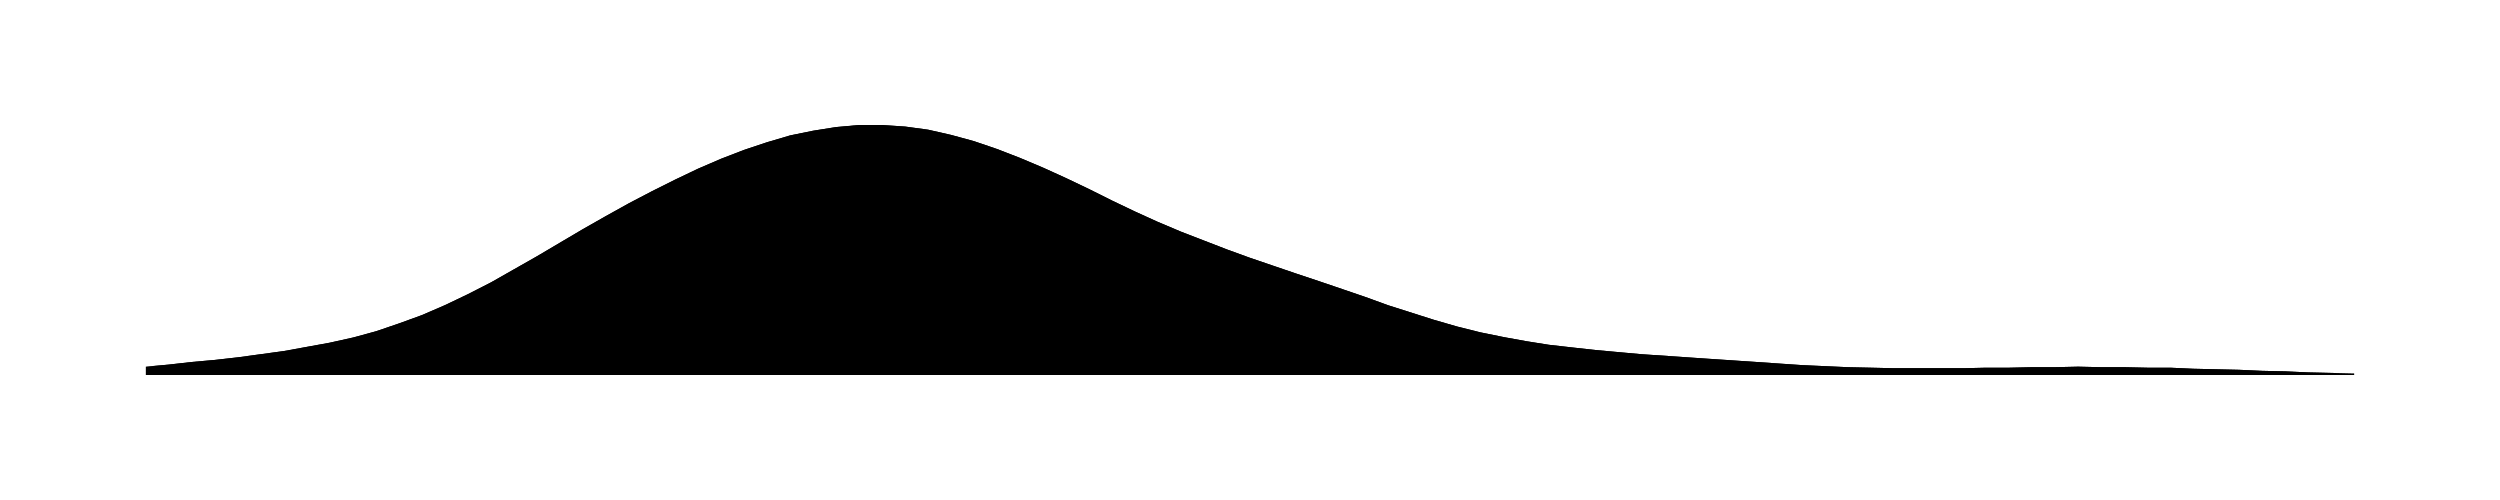
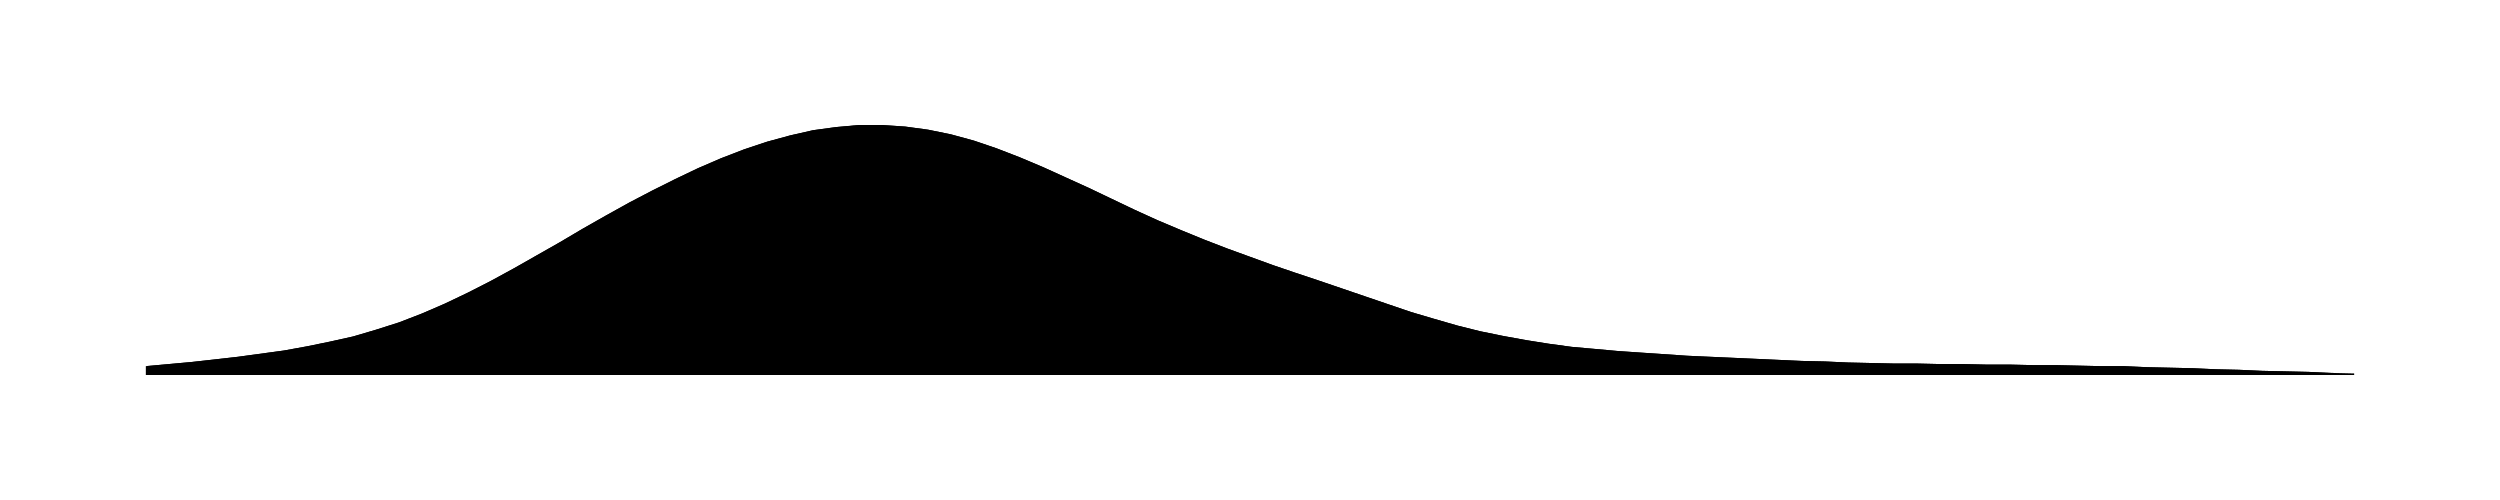
<svg xmlns="http://www.w3.org/2000/svg" viewBox="0 0 480 96">
-   <path id="a" d="M28.0 70.4L32.4 70.0L36.8 69.5L41.3 69.1L45.7 68.6L50.1 68.0L54.5 67.4L58.9 66.6L63.3 65.8L67.8 64.8L72.2 63.6L76.6 62.1L81.0 60.5L85.4 58.6L89.8 56.5L94.3 54.2L98.7 51.7L103.1 49.2L107.5 46.6L111.9 44.0L116.3 41.5L120.8 39.0L125.2 36.7L129.6 34.5L134.0 32.4L138.4 30.5L142.8 28.8L147.3 27.3L151.7 26.0L156.1 25.1L160.5 24.4L164.9 24.0L169.3 24.0L173.8 24.3L178.2 24.9L182.6 25.9L187.0 27.1L191.4 28.6L195.8 30.3L200.3 32.2L204.7 34.2L209.1 36.3L213.5 38.5L217.9 40.6L222.3 42.6L226.8 44.5L231.2 46.2L235.6 47.9L240.0 49.5L244.4 51.0L248.8 52.5L253.3 54.0L257.7 55.5L262.1 57.0L266.5 58.6L270.9 60.0L275.3 61.4L279.8 62.7L284.2 63.8L288.6 64.7L293.0 65.5L297.4 66.2L301.8 66.7L306.3 67.2L310.7 67.6L315.1 68.0L319.5 68.3L323.9 68.6L328.3 68.9L332.8 69.2L337.2 69.5L341.6 69.8L346.0 70.1L350.4 70.3L354.8 70.5L359.3 70.6L363.7 70.7L368.1 70.7L372.5 70.7L376.9 70.7L381.3 70.6L385.8 70.6L390.2 70.5L394.6 70.5L399.0 70.4L403.4 70.5L407.8 70.5L412.3 70.6L416.7 70.6L421.1 70.8L425.5 70.9L429.9 71.0L434.3 71.2L438.8 71.3L443.2 71.5L447.6 71.6L452.0 71.7V72H28.0Z" />
-   <path id="t" d="M28.0 70.4L32.4 70.0L36.8 69.5L41.3 69.1L45.7 68.6L50.1 68.0L54.5 67.4L58.9 66.6L63.3 65.8L67.8 64.8L72.2 63.6L76.6 62.1L81.0 60.5L85.4 58.6L89.8 56.5L94.3 54.2L98.7 51.7L103.1 49.2L107.5 46.6L111.9 44.0L116.3 41.5L120.8 39.0L125.2 36.7L129.6 34.5L134.0 32.4L138.4 30.5L142.8 28.8L147.3 27.3L151.7 26.0L156.1 25.1L160.5 24.4L164.9 24.0L169.3 24.0L173.8 24.3L178.2 24.9L182.6 25.9L187.0 27.1L191.4 28.6L195.8 30.3L200.3 32.2L204.7 34.2L209.1 36.3L213.5 38.5L217.9 40.6L222.3 42.6L226.8 44.5L231.2 46.2L235.6 47.9L240.0 49.5L244.4 51.0L248.8 52.5L253.3 54.0L257.7 55.5L262.1 57.0L266.5 58.6L270.9 60.0L275.3 61.4L279.8 62.7L284.2 63.8L288.6 64.7L293.0 65.5L297.4 66.2L301.8 66.7L306.3 67.2L310.7 67.6L315.1 68.0L319.5 68.3L323.9 68.6L328.3 68.9L332.8 69.2L337.2 69.5L341.6 69.8L346.0 70.1L350.4 70.3L354.8 70.5L359.3 70.6L363.7 70.7L368.1 70.7L372.5 70.7L376.9 70.7L381.3 70.6L385.8 70.6L390.2 70.5L394.6 70.5L399.0 70.4L403.4 70.5L407.8 70.5L412.3 70.6L416.7 70.6L421.1 70.8L425.5 70.9L429.9 71.0L434.3 71.2L438.8 71.3L443.2 71.5L447.6 71.6L452.0 71.7" />
+   <path id="a" d="M28.0 70.3L32.4 69.9L36.8 69.5L41.3 69.0L45.7 68.5L50.1 67.9L54.5 67.3L58.9 66.5L63.3 65.6L67.8 64.6L72.2 63.3L76.6 61.9L81.0 60.2L85.4 58.3L89.8 56.2L94.3 53.9L98.7 51.5L103.1 49.0L107.5 46.5L111.9 43.9L116.3 41.4L120.8 38.9L125.2 36.6L129.6 34.4L134.0 32.3L138.4 30.4L142.8 28.7L147.3 27.2L151.7 26.0L156.1 25.0L160.5 24.4L164.9 24.0L169.3 24.0L173.8 24.3L178.2 24.9L182.6 25.8L187.0 27.0L191.4 28.5L195.8 30.2L200.3 32.1L204.7 34.1L209.1 36.1L213.5 38.2L217.9 40.3L222.3 42.3L226.8 44.2L231.2 46.0L235.6 47.7L240.0 49.3L244.4 50.9L248.8 52.4L253.3 53.9L257.7 55.4L262.1 56.9L266.5 58.4L270.9 59.9L275.3 61.2L279.8 62.5L284.2 63.6L288.6 64.5L293.0 65.3L297.4 66.0L301.8 66.6L306.3 67.0L310.7 67.4L315.1 67.7L319.5 68.0L323.9 68.3L328.3 68.5L332.8 68.7L337.2 68.9L341.6 69.1L346.0 69.3L350.4 69.4L354.8 69.6L359.3 69.7L363.7 69.8L368.1 69.8L372.5 69.9L376.9 69.9L381.3 70.0L385.8 70.0L390.2 70.1L394.6 70.1L399.0 70.2L403.4 70.3L407.8 70.3L412.3 70.5L416.7 70.6L421.1 70.7L425.5 70.9L429.9 71.0L434.3 71.2L438.8 71.3L443.2 71.4L447.6 71.6L452.0 71.7V72H28.0Z" />
+   <path id="t" d="M28.0 70.3L32.4 69.9L36.8 69.5L41.3 69.0L45.7 68.5L50.1 67.9L54.5 67.3L58.9 66.5L63.3 65.6L67.8 64.6L72.2 63.3L76.6 61.9L81.0 60.2L85.4 58.3L89.8 56.2L94.3 53.9L98.7 51.5L103.1 49.0L107.5 46.5L111.9 43.9L116.3 41.4L120.8 38.9L125.2 36.6L129.6 34.4L134.0 32.3L138.4 30.4L142.8 28.7L147.3 27.2L151.7 26.0L156.1 25.0L160.5 24.4L164.9 24.0L169.3 24.0L173.8 24.3L178.2 24.9L182.6 25.8L187.0 27.0L191.4 28.5L195.8 30.2L200.3 32.1L204.7 34.1L209.1 36.1L213.5 38.2L217.9 40.3L222.3 42.3L226.8 44.2L231.2 46.0L235.6 47.7L240.0 49.3L244.4 50.9L248.8 52.4L253.3 53.9L257.7 55.4L262.1 56.9L266.5 58.4L270.9 59.9L275.3 61.2L279.8 62.5L284.2 63.6L288.6 64.5L293.0 65.3L297.4 66.0L301.8 66.6L306.3 67.0L310.7 67.4L315.1 67.7L319.5 68.0L323.9 68.3L328.3 68.5L332.8 68.7L337.2 68.9L341.6 69.1L346.0 69.3L350.4 69.4L354.8 69.6L359.3 69.7L363.7 69.8L368.1 69.8L372.5 69.9L376.9 69.9L381.3 70.0L385.8 70.0L390.2 70.1L394.6 70.1L399.0 70.2L403.4 70.3L407.8 70.3L412.3 70.5L416.7 70.6L421.1 70.7L425.5 70.9L429.9 71.0L434.3 71.2L438.8 71.3L443.2 71.4L447.6 71.6L452.0 71.7" />
</svg>
